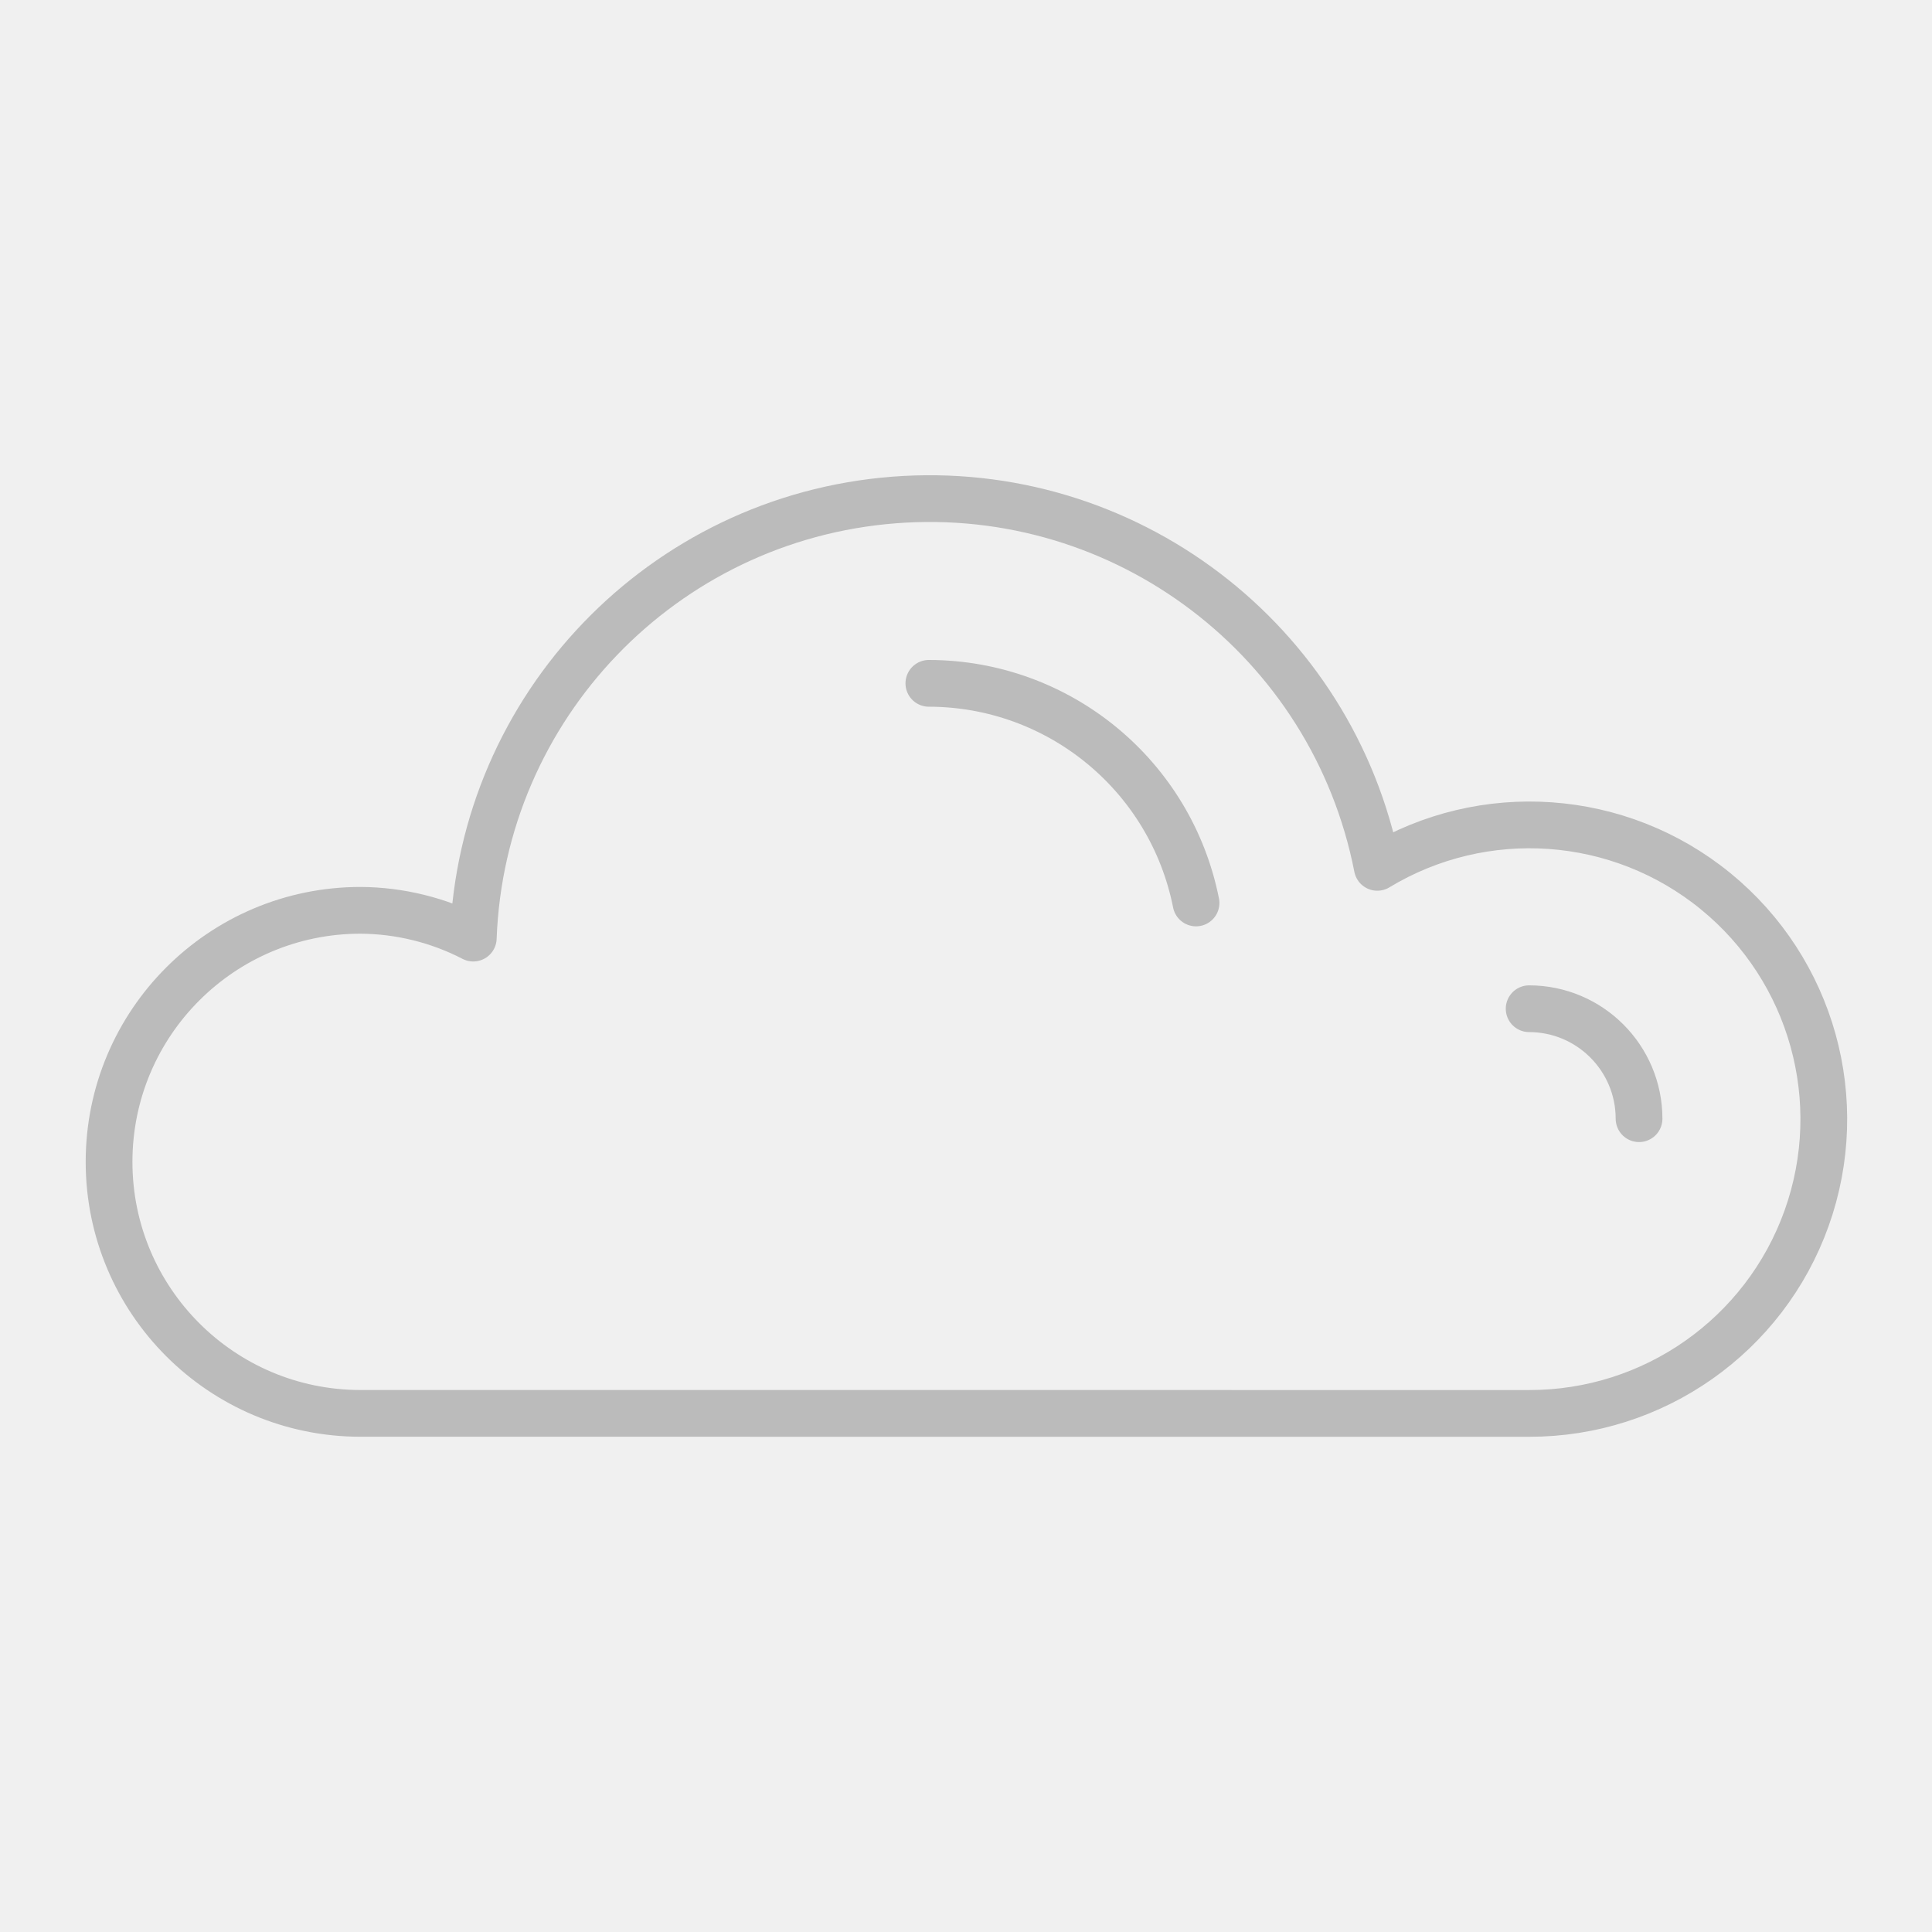
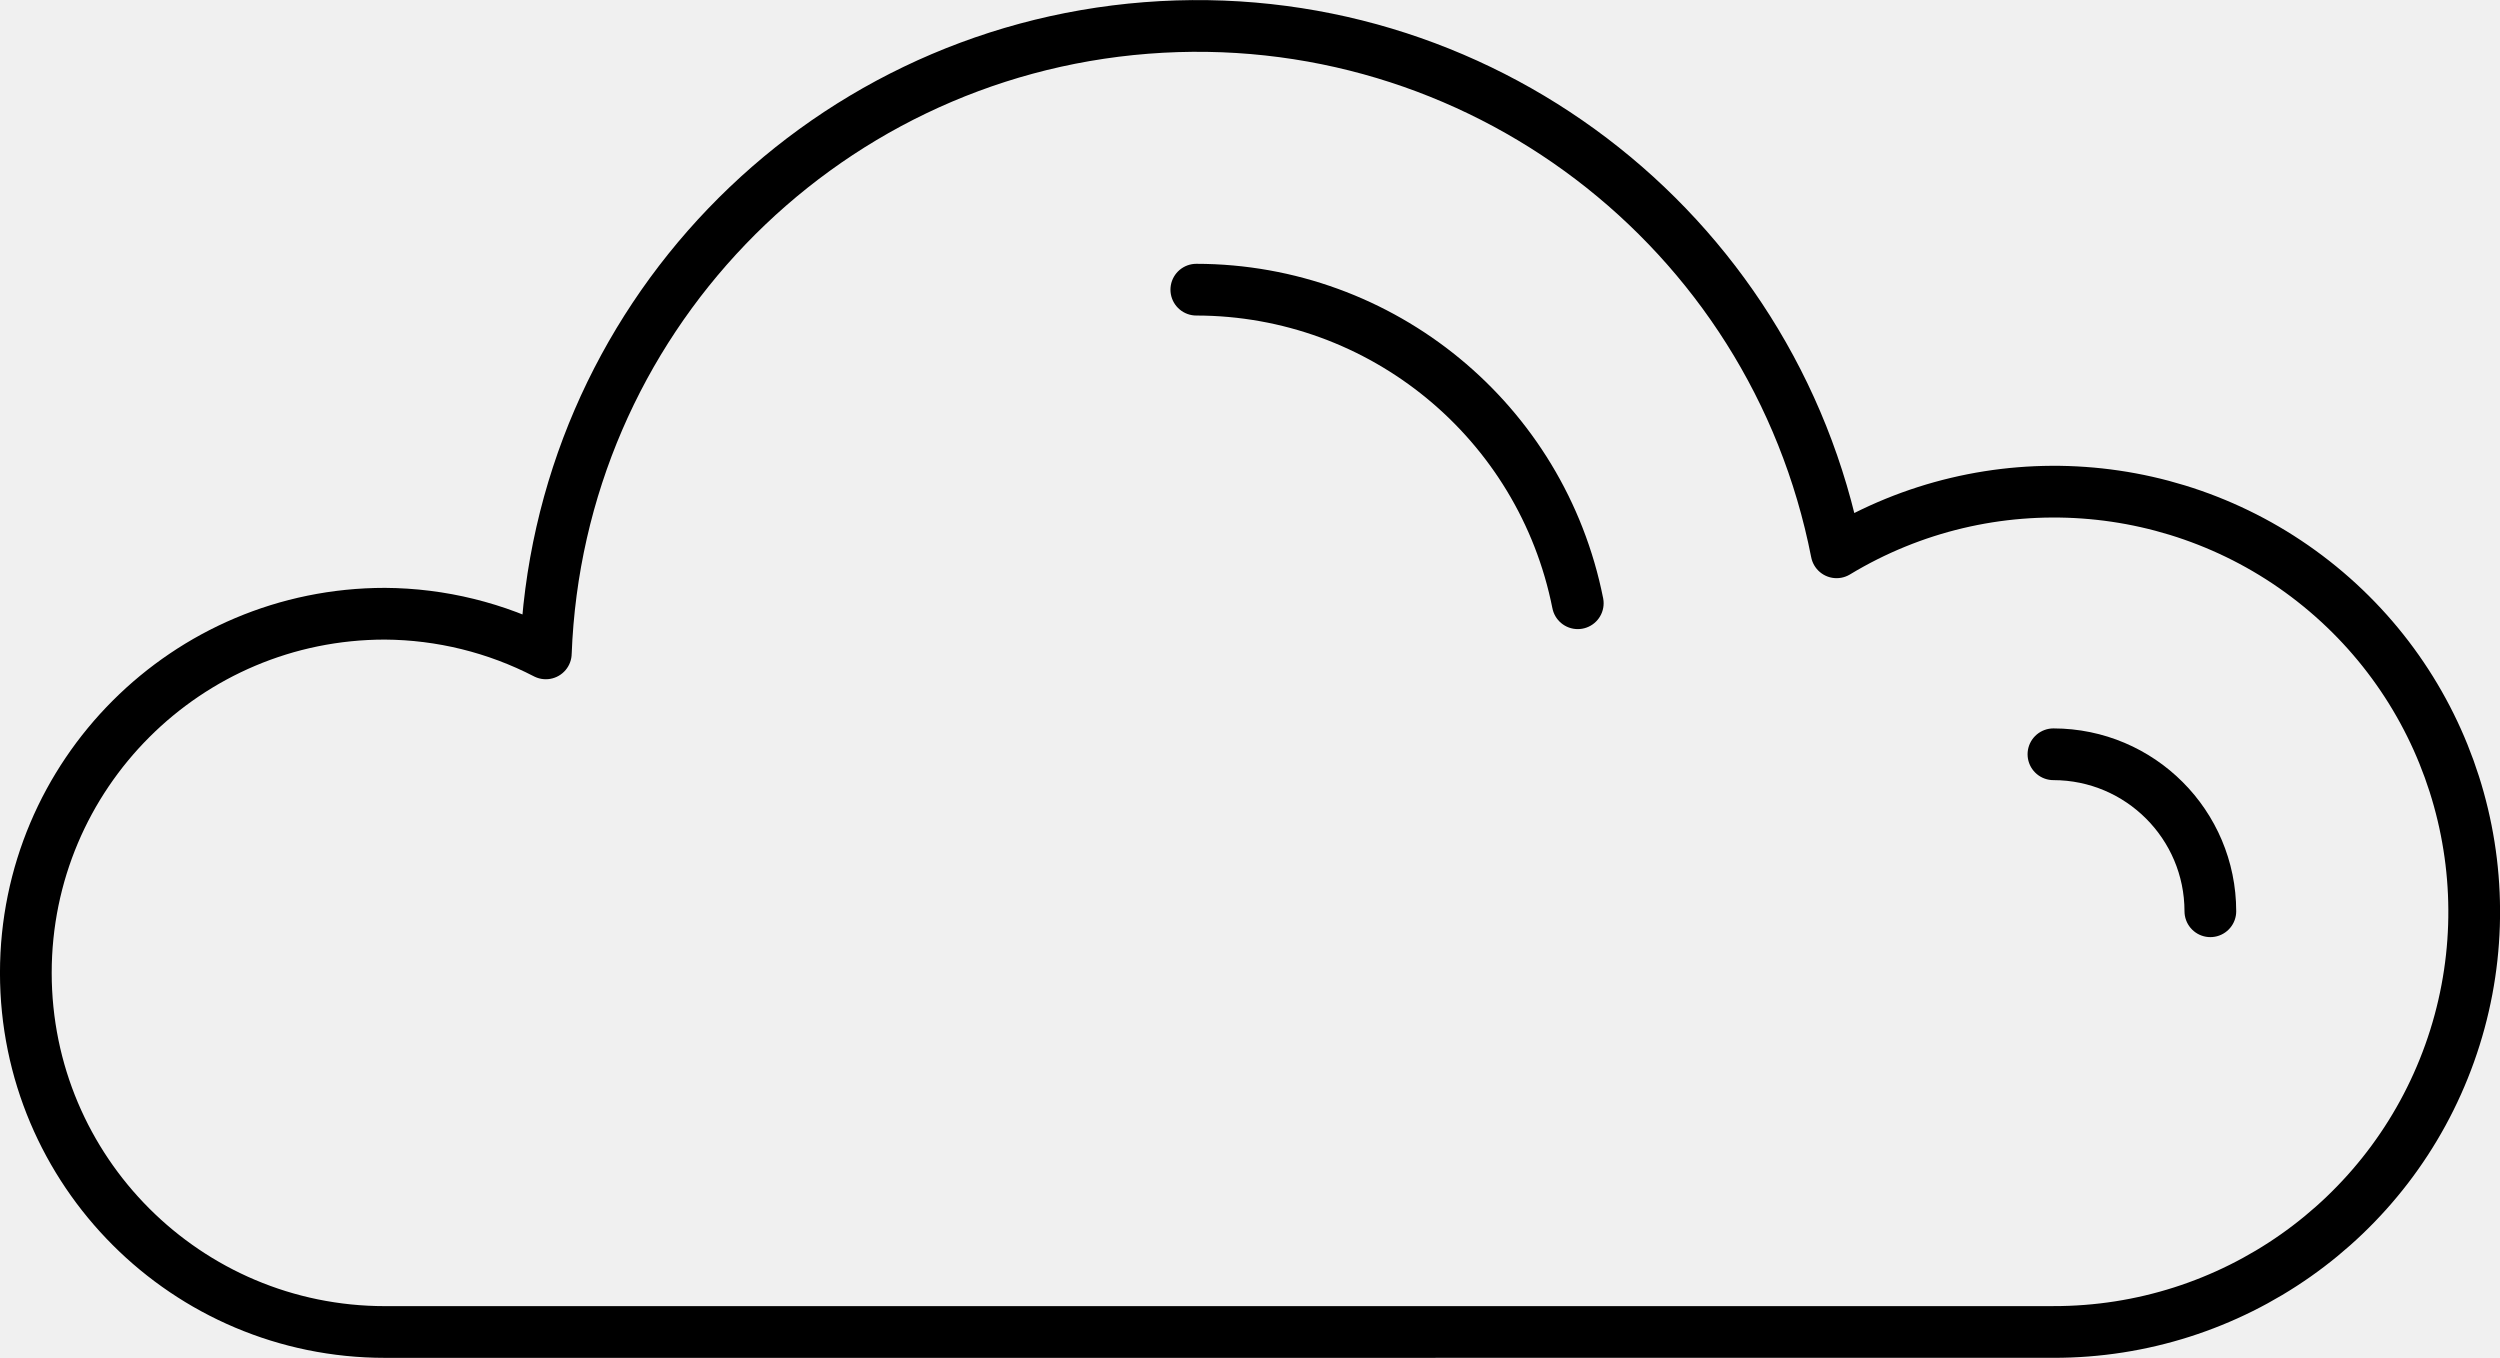
- <svg xmlns="http://www.w3.org/2000/svg" width="62" height="62" viewBox="0 0 62 62">
-   <defs>
-     <clipPath id="clip-path">
-       <rect id="Rectangle_167" data-name="Rectangle 167" width="62" height="62" transform="translate(3367 1416)" fill="#fff" />
-     </clipPath>
-   </defs>
-   <g id="Mask_Group_16" data-name="Mask Group 16" transform="translate(-3367 -1416)" clip-path="url(#clip-path)">
-     <g id="Group_193" data-name="Group 193" transform="translate(3370.5 1432)">
-       <path id="Path_39" data-name="Path 39" d="M886.241,1573.357a8.072,8.072,0,0,1,0-16.144,7.982,7.982,0,0,1,3.616.892,14.647,14.647,0,0,1,29.011-2.271,9.443,9.443,0,1,1,4.872,17.524Z" transform="translate(-878.169 -1544)" fill="none" stroke="#bbb" stroke-linecap="round" stroke-linejoin="round" stroke-width="1.5" />
-       <path id="Path_40" data-name="Path 40" d="M910.85,1553.618a8.753,8.753,0,0,1,8.574,7.048" transform="translate(-884.542 -1547.689)" fill="none" stroke="#bbb" stroke-linecap="round" stroke-linejoin="round" stroke-width="1.5" />
-       <path id="Path_41" data-name="Path 41" d="M887.787,1570.557a3.532,3.532,0,0,1,3.527,3.529" transform="translate(-842.215 -1554.186)" fill="none" stroke="#bbb" stroke-linecap="round" stroke-linejoin="round" stroke-width="1.5" />
-     </g>
+ <svg xmlns="http://www.w3.org/2000/svg" width="72.504" height="39.38" viewBox="0 0 72.504 39.38">
+   <g transform="translate(-3631.766 -740.895)">
+     <path d="M888.584,1581.88a10.415,10.415,0,0,1,0-20.831,10.3,10.3,0,0,1,4.665,1.15,18.9,18.9,0,0,1,37.434-2.931,12.185,12.185,0,1,1,6.287,22.611Z" transform="translate(2754.347 -802.355)" fill="none" stroke="currentColor" stroke-linecap="round" stroke-linejoin="round" stroke-width="1.5" />
+     <path d="M910.85,1553.618a11.294,11.294,0,0,1,11.063,9.094" transform="translate(2755.611 -804.322)" fill="none" stroke="currentColor" stroke-linecap="round" stroke-linejoin="round" stroke-width="1.5" />
+     <path d="M887.787,1570.557a4.557,4.557,0,0,1,4.551,4.553" transform="translate(2803.532 -807.787)" fill="none" stroke="currentColor" stroke-linecap="round" stroke-linejoin="round" stroke-width="1.5" />
  </g>
</svg>
